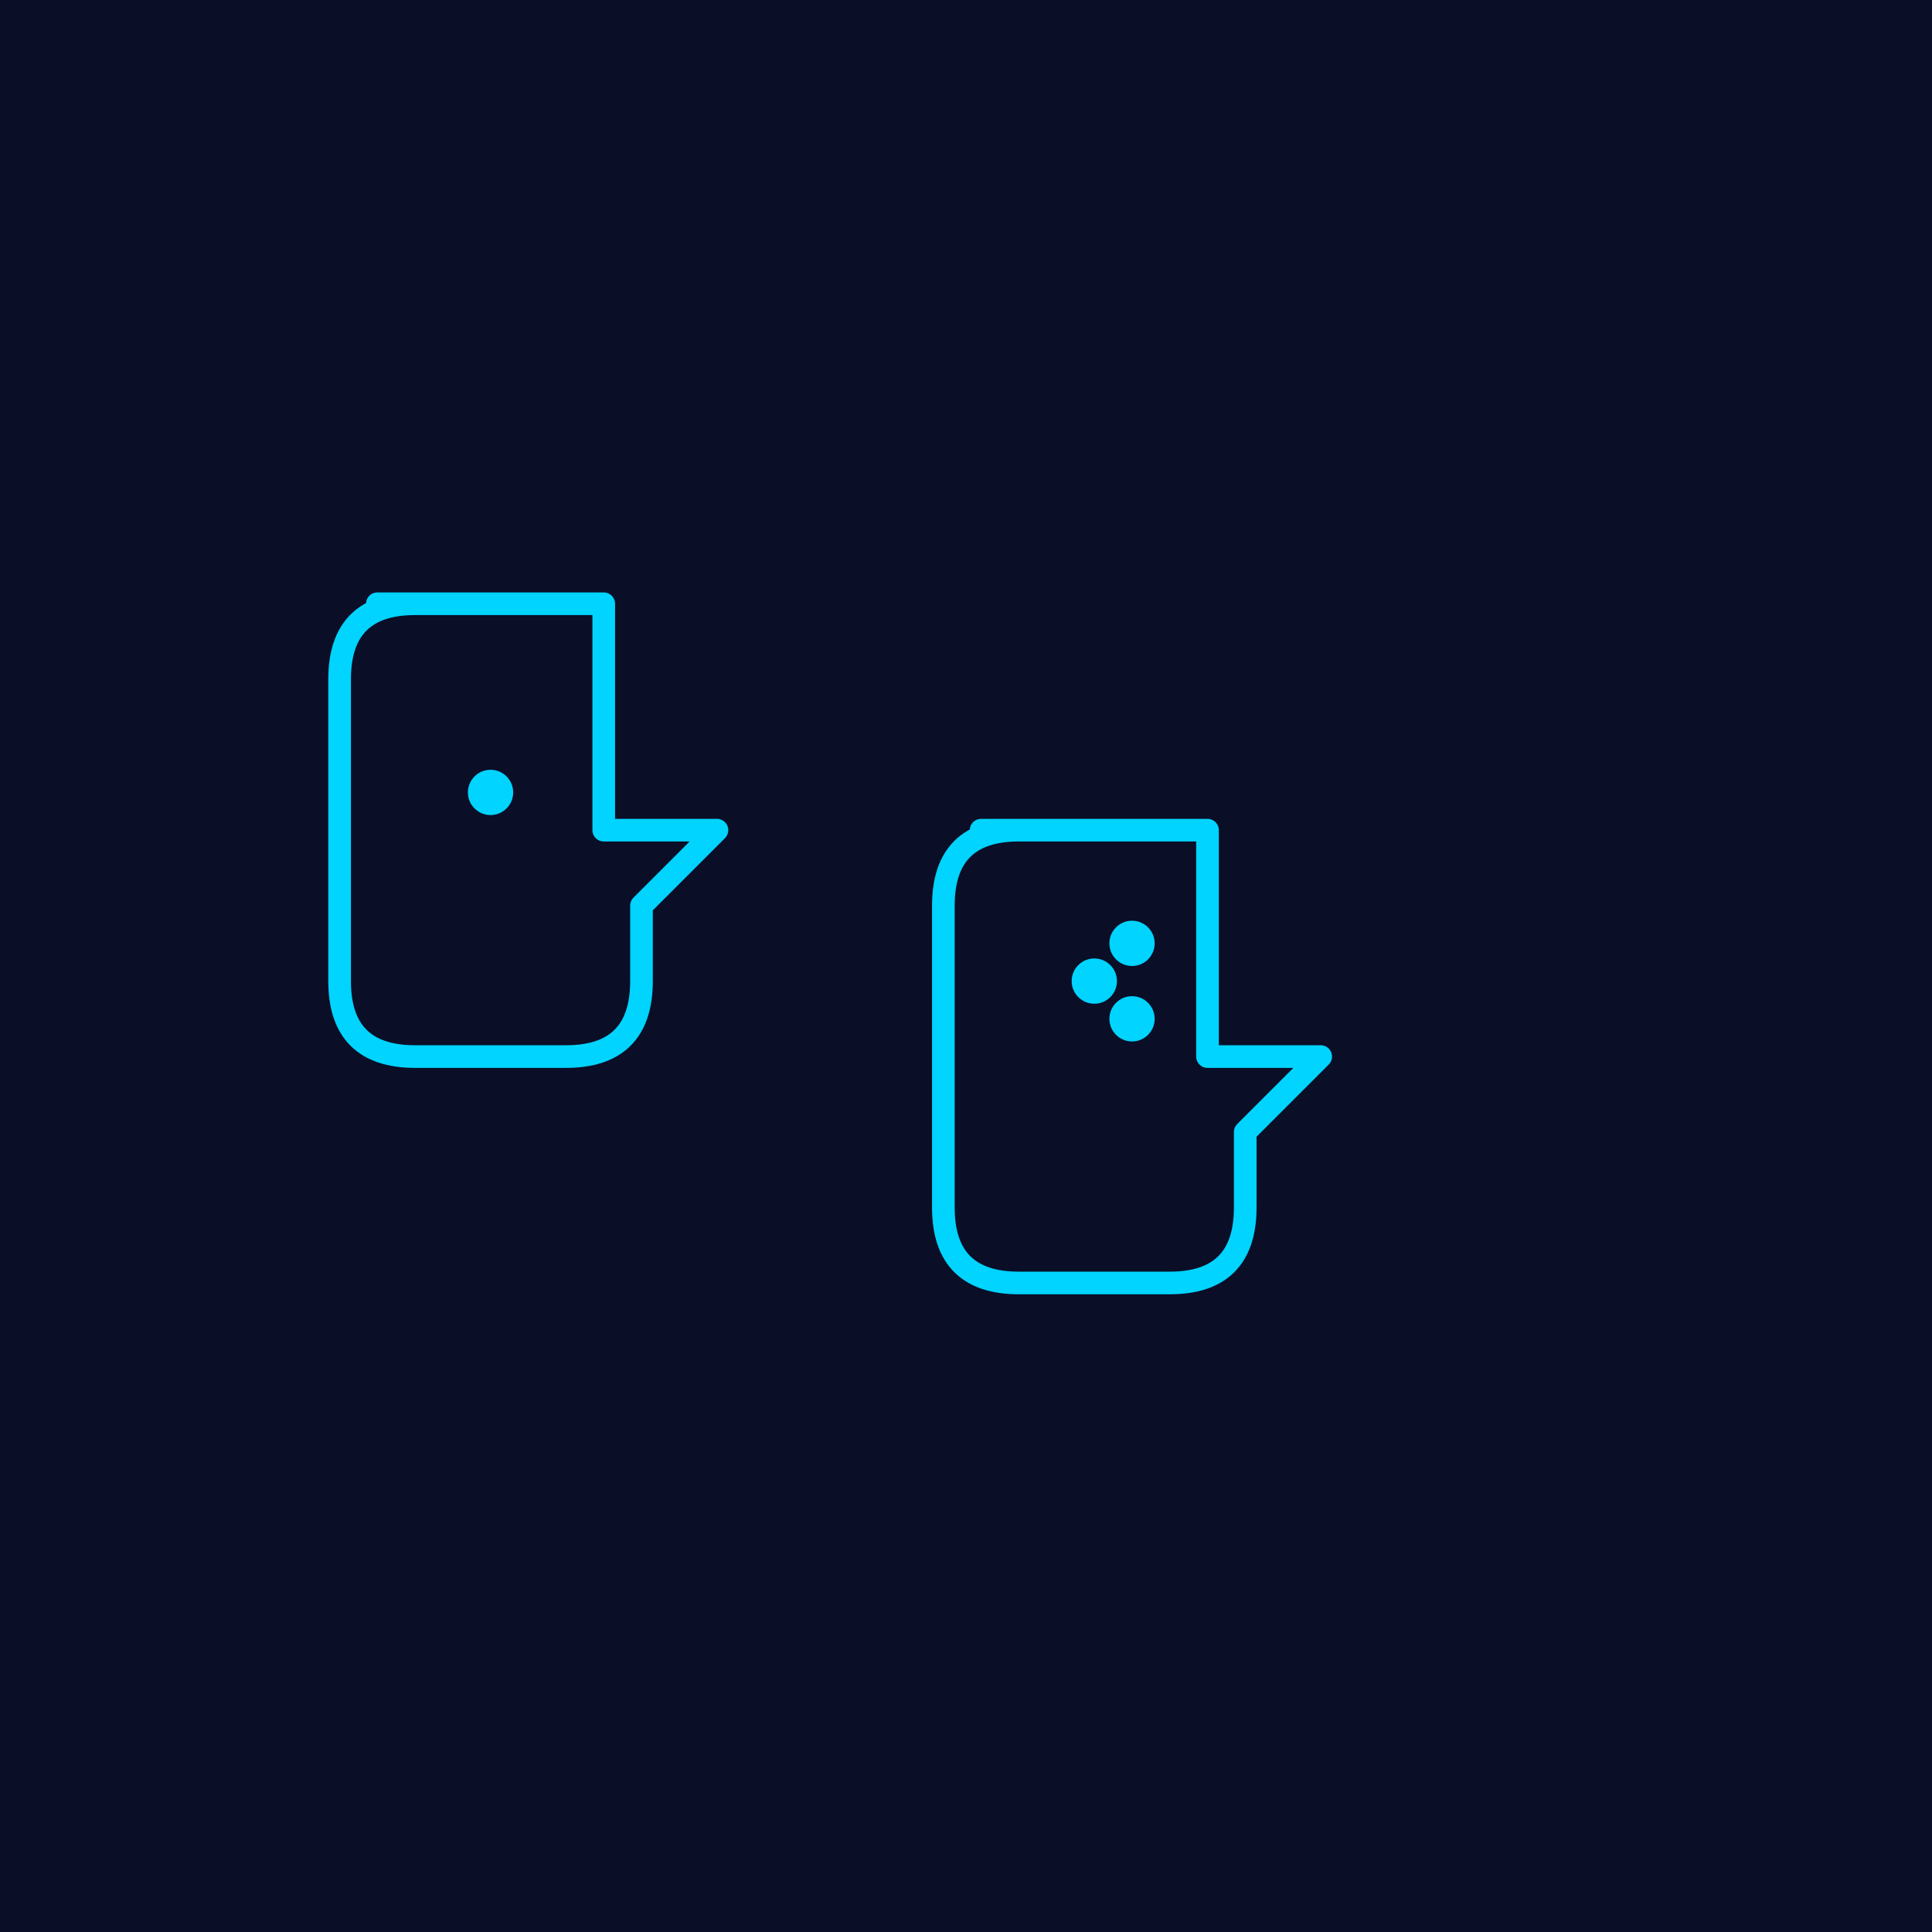
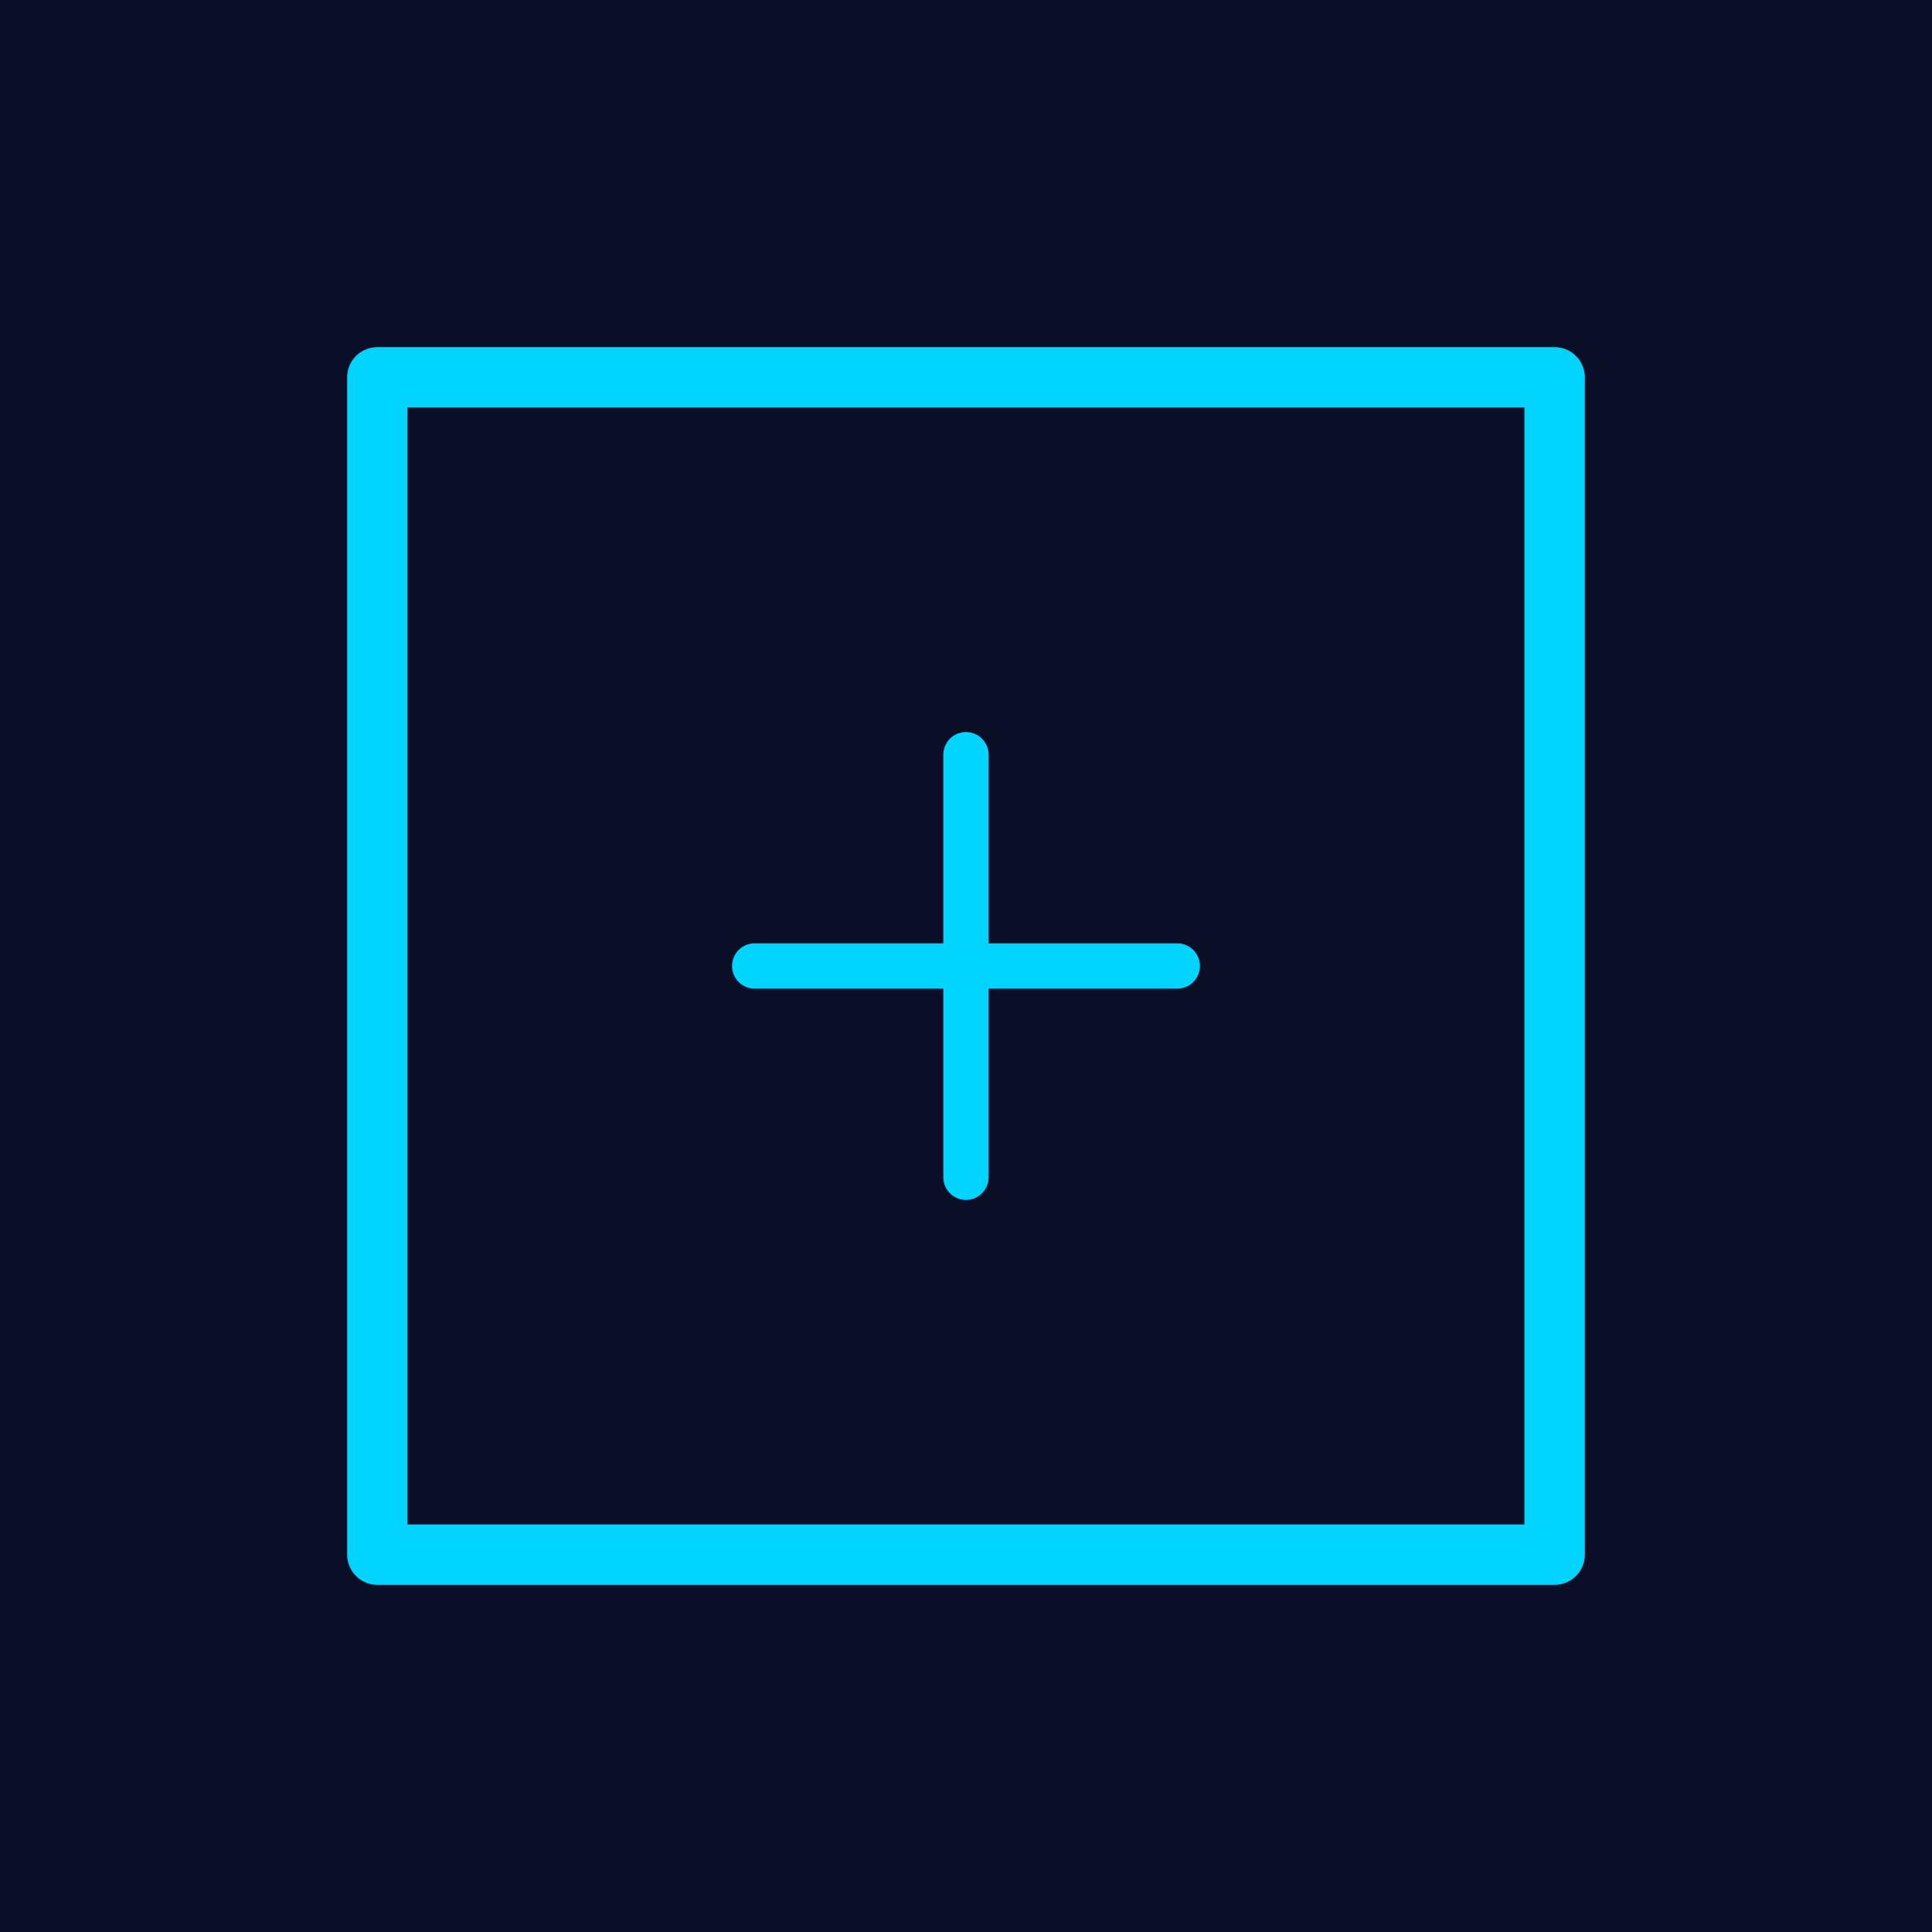
<svg xmlns="http://www.w3.org/2000/svg" viewBox="0 0 256 256">
  <rect width="256" height="256" fill="#0a0e27" />
-   <path d="M 50 80 L 80 80 L 80 110 L 95 110 L 85 120 L 85 130 Q 85 140 75 140 L 55 140 Q 45 140 45 130 L 45 90 Q 45 80 55 80 Z" fill="none" stroke="#00d4ff" stroke-width="3" stroke-linejoin="round" />
-   <path d="M 130 110 L 160 110 L 160 140 L 175 140 L 165 150 L 165 160 Q 165 170 155 170 L 135 170 Q 125 170 125 160 L 125 120 Q 125 110 135 110 Z" fill="none" stroke="#00d4ff" stroke-width="3" stroke-linejoin="round" />
-   <circle cx="65" cy="105" r="3" fill="#00d4ff" />
-   <circle cx="145" cy="130" r="3" fill="#00d4ff" />
-   <circle cx="150" cy="125" r="3" fill="#00d4ff" />
-   <circle cx="150" cy="135" r="3" fill="#00d4ff" />
+   <g>
+     <rect x="50" y="50" width="156" height="156" fill="none" stroke="#00d4ff" stroke-width="8" stroke-linejoin="round" />
+     <line x1="100" y1="128" x2="156" y2="128" stroke="#00d4ff" stroke-width="6" stroke-linecap="round" />
+     <line x1="128" y1="100" x2="128" y2="156" stroke="#00d4ff" stroke-width="6" stroke-linecap="round" />
+   </g>
</svg>
